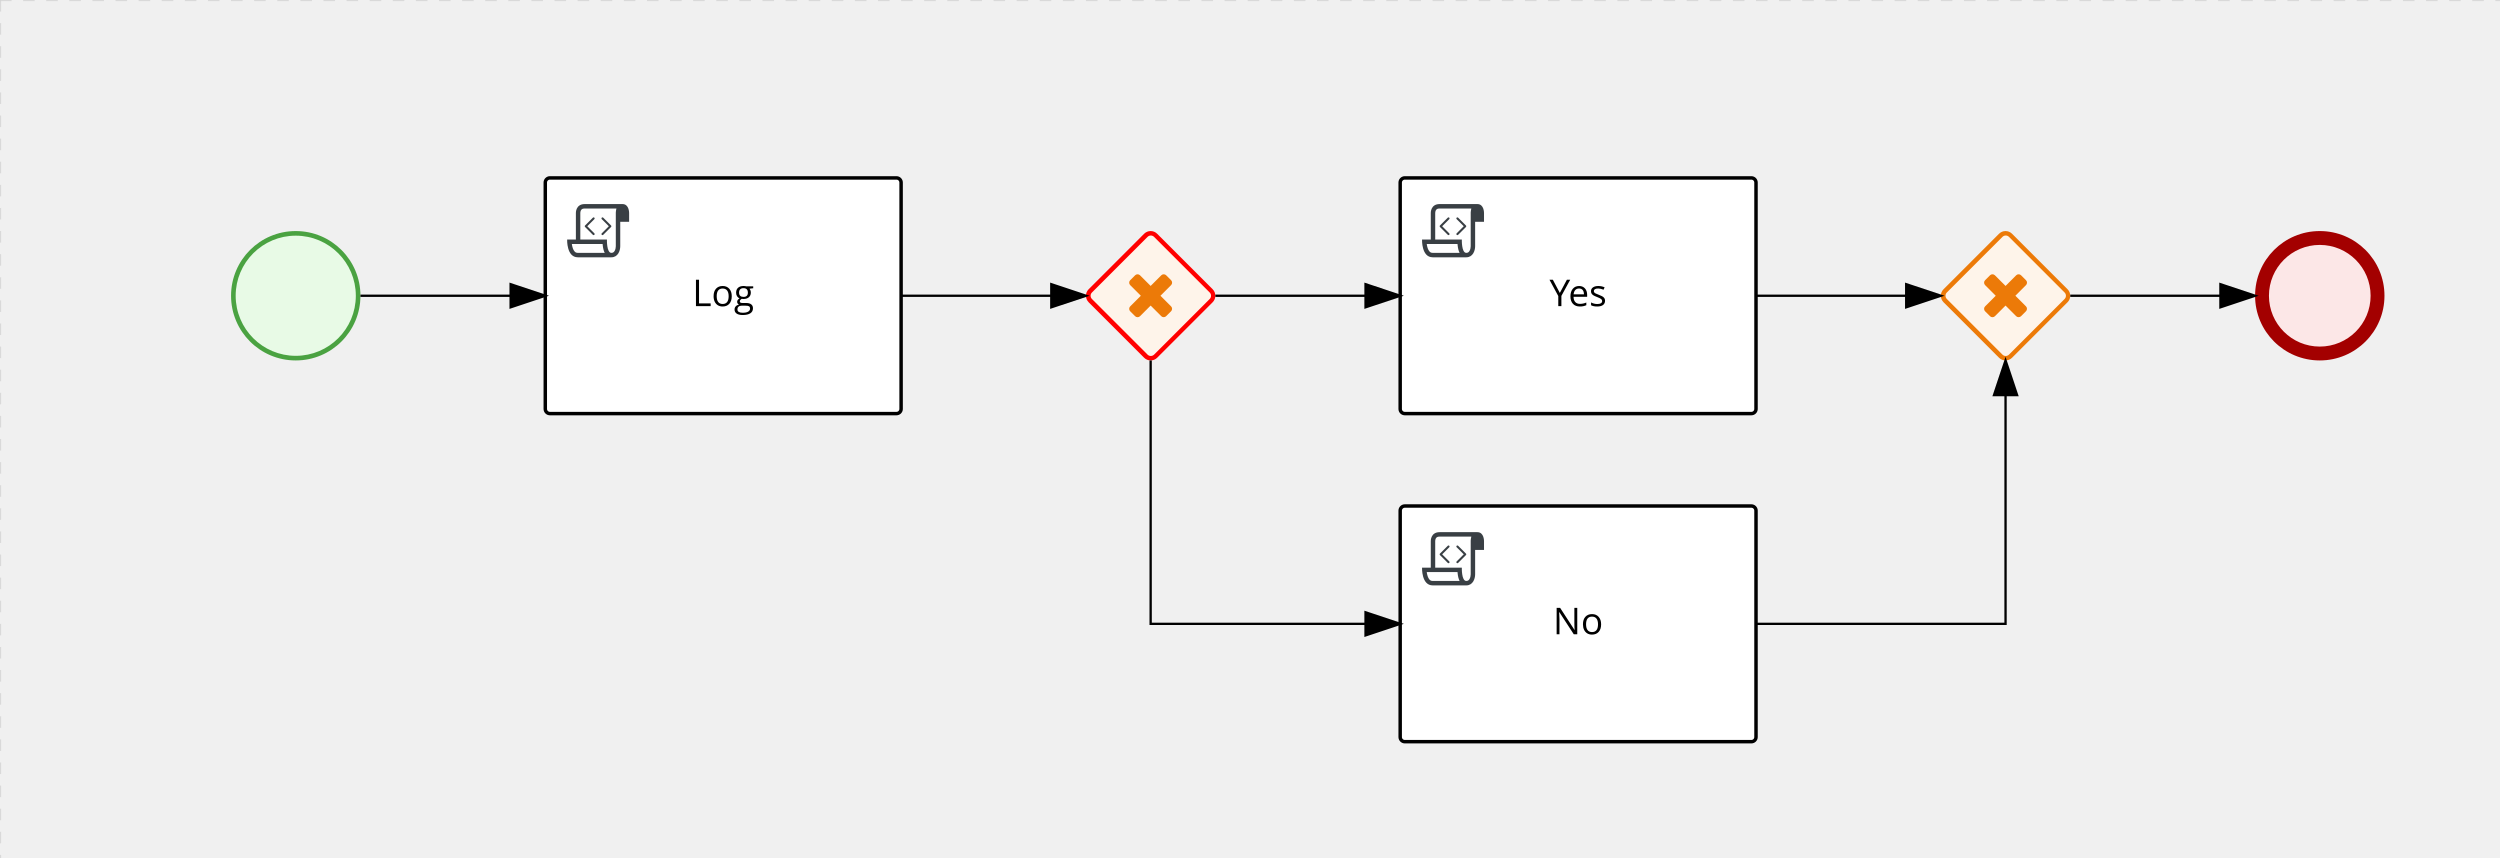
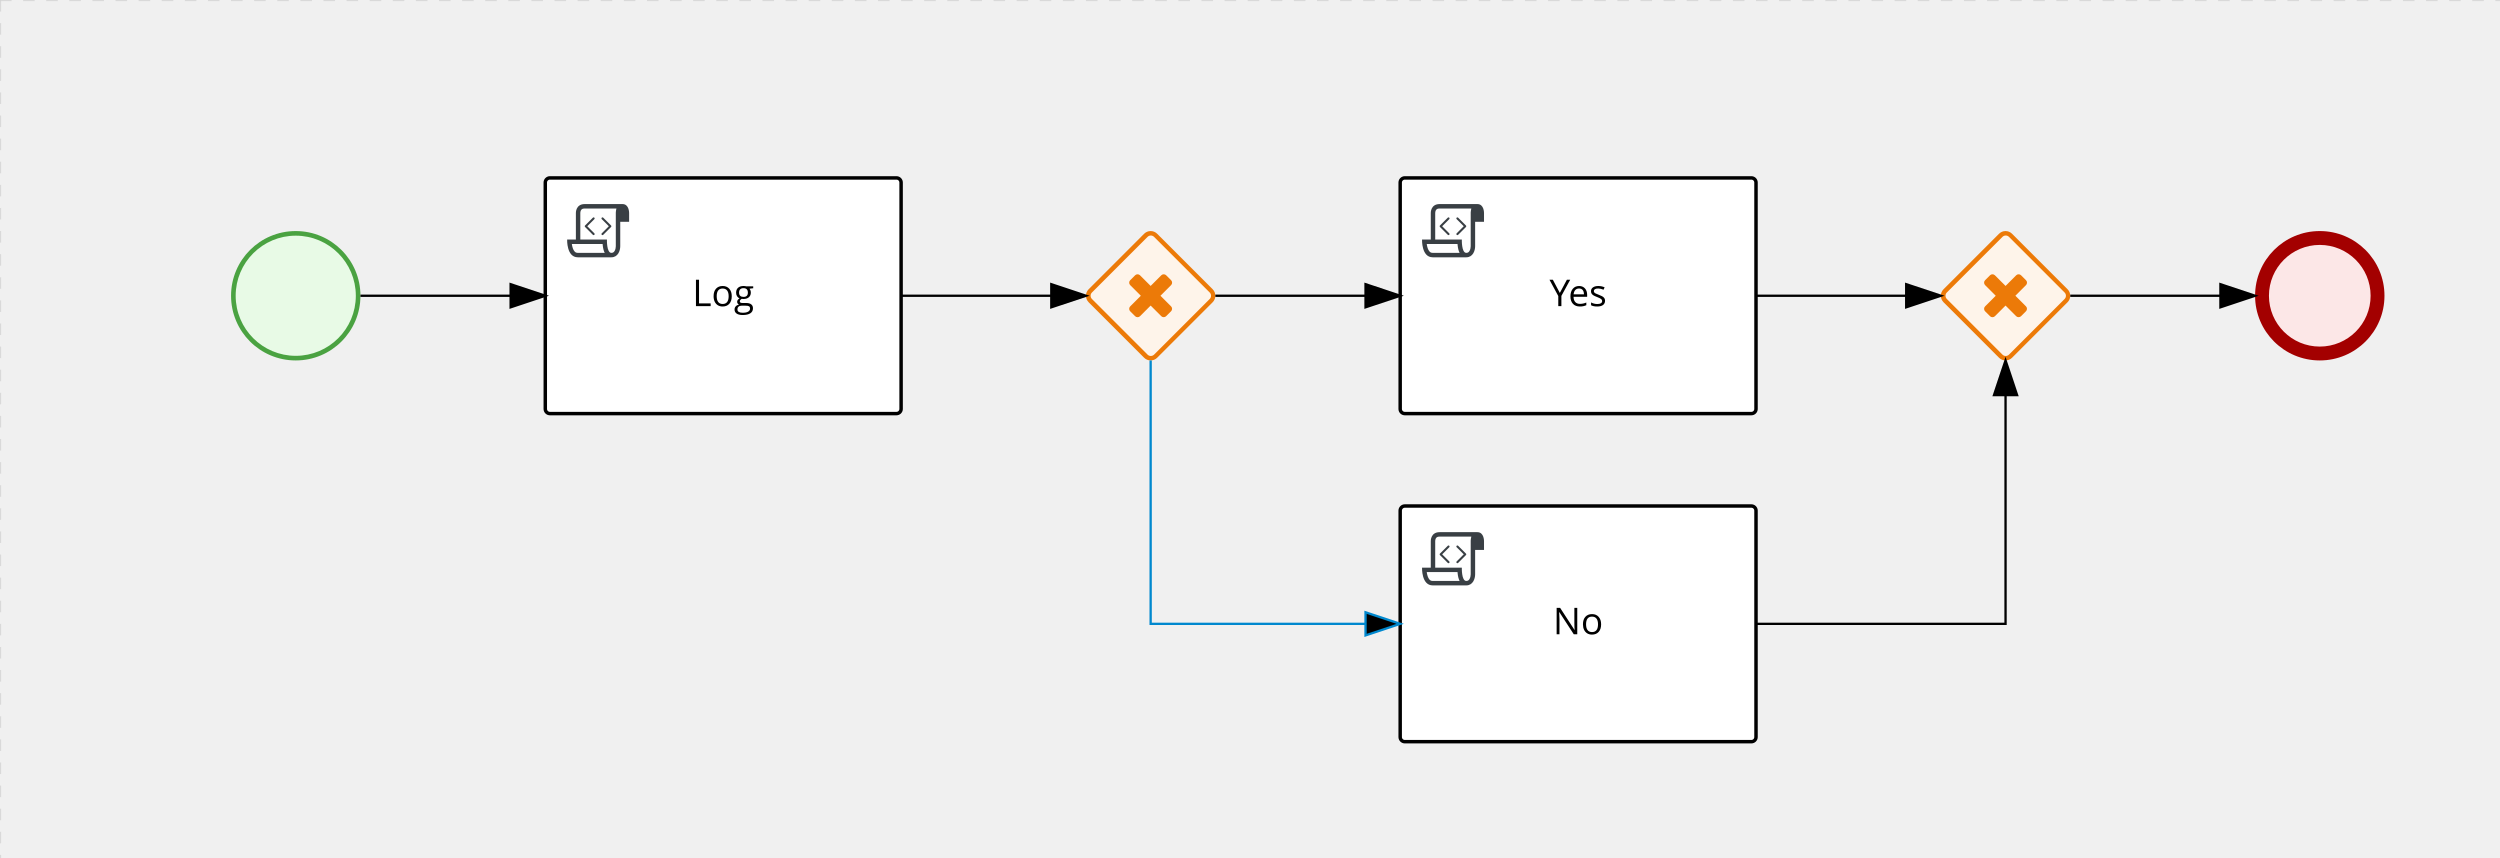
<svg xmlns="http://www.w3.org/2000/svg" version="1.1" width="1082" height="371" viewBox="0 0 1082 371">
  <defs />
  <g transform="matrix(1,0,0,1,0,0)">
    <g>
      <g>
        <g>
          <path fill="none" stroke="#d3d3d3" paint-order="fill stroke markers" d=" M 0 0 L 1200 0" stroke-miterlimit="10" stroke-opacity="0.8" stroke-dasharray="5" />
        </g>
        <g>
          <path fill="none" stroke="#d3d3d3" paint-order="fill stroke markers" d=" M 0 0 L 0 800" stroke-miterlimit="10" stroke-opacity="0.8" stroke-dasharray="5" />
        </g>
      </g>
      <g id="_D6C6C0B1-219B-4A3B-B658-1F4D407269BE" bpmn2nodeid="_D6C6C0B1-219B-4A3B-B658-1F4D407269BE" transform="matrix(1,0,0,1,100,100)">
        <g>
          <path fill="none" stroke="none" />
        </g>
        <g transform="matrix(0.125,0,0,0.125,0,0)">
          <g transform="matrix(1,0,0,1,0,0)">
            <path fill="#e8fae6" stroke="none" id="_D6C6C0B1-219B-4A3B-B658-1F4D407269BE?shapeType=BACKGROUND" paint-order="stroke fill markers" d=" M 0 0 M 444 224 C 444 263.9 434.2 300.8 414.4 334.5 C 394.7 368.2 368 394.9 334.4 414.5 C 300.8 434.1 263.9 444 224 444 C 184.1 444 147.2 434.2 113.5 414.4 C 79.8 394.7 53.1 368 33.5 334.4 C 13.9 300.8 4 263.9 4 224 C 4 184.1 13.8 147.2 33.6 113.5 C 53.4 79.8 80.1 53.1 113.6 33.5 C 147.1 13.9 184.1 4 224 4 C 263.9 4 300.8 13.8 334.5 33.6 C 368.2 53.4 394.9 80.1 414.5 113.6 C 434.1 147.1 444 184.1 444 224 Z" />
          </g>
          <g>
            <g transform="matrix(1,0,0,1,0,0)">
              <g transform="matrix(1,0,0,1,0,0)">
                <path fill="rgb(74,162,65)" stroke="none" id="_D6C6C0B1-219B-4A3B-B658-1F4D407269BE?shapeType=BORDER&amp;renderType=FILL" paint-order="stroke fill markers" d=" M 0 0 M 224 0 C 100.3 0 0 100.3 0 224 C 0 347.7 100.3 448 224 448 C 347.7 448 448 347.7 448 224 C 448 100.3 347.7 0 224 0 Z M 0 0 M 224 432 C 109.1 432 16 338.9 16 224 C 16 109.1 109.1 16 224 16 C 338.9 16 432 109.1 432 224 C 432 338.9 338.9 432 224 432 Z" />
              </g>
            </g>
          </g>
        </g>
        <g transform="matrix(1,0,0,1,28,61)" />
      </g>
      <g transform="matrix(1,0,0,1,100,100)" />
      <g id="_DB2B1E8E-11A6-4005-8DD4-5DC4EA44DC7C" bpmn2nodeid="_DB2B1E8E-11A6-4005-8DD4-5DC4EA44DC7C" transform="matrix(1,0,0,1,470,100)">
        <g>
          <path fill="none" stroke="none" />
        </g>
        <g transform="matrix(0.125,0,0,0.125,0,0)">
          <g transform="matrix(1,0,0,1,0,0)">
            <path fill="#fef4ea" stroke="none" id="_DB2B1E8E-11A6-4005-8DD4-5DC4EA44DC7C?shapeType=BACKGROUND" paint-order="stroke fill markers" d=" M 0 0 M 224.4 4.3 C 216.4 4.3 208.4 7.3 202.3 13.4 L 13.5 202.2 C 1.3 214.4 1.3 234.2 13.5 246.4 L 202.2 435.1 C 208.3 441.2 216.4 444.2 224.3 444.2 C 232.2 444.2 240.3 441.2 246.4 435.1 L 435.1 246.4 C 447.3 234.2 447.3 214.4 435.1 202.2 L 246.5 13.4 C 240.4 7.3 232.4 4.3 224.4 4.3 L 224.4 4.3 Z" />
          </g>
          <g>
            <g transform="matrix(1,0,0,1,0,0)">
              <g transform="matrix(1,0,0,1,0,0)">
-                 <path fill="rgb(255,0,0)" stroke="none" id="_DB2B1E8E-11A6-4005-8DD4-5DC4EA44DC7C?shapeType=BORDER&amp;renderType=FILL" paint-order="stroke fill markers" d=" M 0 0 M 20.8 212.7 L 213.3 20.2 C 219.6 13.9 229.7 13.9 235.9 20.2 L 428.4 212.7 C 434.7 219 434.7 229.1 428.4 235.3 L 235.9 427.8 C 229.6 434.1 219.5 434.1 213.3 427.8 L 20.8 235.3 C 14.5 229.1 14.5 218.9 20.8 212.7 L 20.8 212.7 Z M 0 0 M 0 224 C 0 232.1 3.1 240.3 9.3 246.5 L 201.5 438.7 C 213.9 451.1 234.1 451.1 246.5 438.7 L 438.7 246.5 C 444.9 240.3 448 232.1 448 224 C 448 215.9 444.9 207.7 438.7 201.5 L 246.5 9.3 C 234.1 -3.1 213.9 -3.1 201.5 9.3 L 9.3 201.5 C 3.1 207.7 0 215.9 0 224 L 0 224 Z" />
+                 <path fill="rgb(236,122,8)" stroke="none" id="_DB2B1E8E-11A6-4005-8DD4-5DC4EA44DC7C?shapeType=BORDER&amp;renderType=FILL" paint-order="stroke fill markers" d=" M 0 0 M 20.8 212.7 L 213.3 20.2 C 219.6 13.9 229.7 13.9 235.9 20.2 L 428.4 212.7 C 434.7 219 434.7 229.1 428.4 235.3 L 235.9 427.8 C 229.6 434.1 219.5 434.1 213.3 427.8 L 20.8 235.3 C 14.5 229.1 14.5 218.9 20.8 212.7 L 20.8 212.7 Z M 0 0 M 0 224 C 0 232.1 3.1 240.3 9.3 246.5 L 201.5 438.7 C 213.9 451.1 234.1 451.1 246.5 438.7 L 438.7 246.5 C 444.9 240.3 448 232.1 448 224 C 448 215.9 444.9 207.7 438.7 201.5 L 246.5 9.3 C 234.1 -3.1 213.9 -3.1 201.5 9.3 L 9.3 201.5 C 3.1 207.7 0 215.9 0 224 L 0 224 Z" />
              </g>
            </g>
          </g>
          <g>
            <g transform="matrix(1,0,0,1,0,0)">
              <g transform="matrix(1,0,0,1,0,0)">
                <path fill="#ec7a08" stroke="none" id="_DB2B1E8E-11A6-4005-8DD4-5DC4EA44DC7Cundefined" paint-order="stroke fill markers" d=" M 0 0 M 298.2 269.2 C 298.2 272.6 297.1 275.3 294.7 277.7 L 277.7 294.7 C 275.3 297.1 272.6 298.2 269.2 298.2 C 265.8 298.2 263.1 297.1 260.7 294.7 L 224 258 L 187.2 294.8 C 184.8 297.2 182.1 298.3 178.7 298.3 C 175.3 298.3 172.6 297.2 170.2 294.8 L 153.2 277.8 C 150.8 275.4 149.7 272.7 149.7 269.3 C 149.7 265.9 150.8 263.2 153.2 260.8 L 190 224 L 153.2 187.2 C 150.8 184.8 149.7 182 149.7 178.7 C 149.7 175.3 150.8 172.5 153.2 170.2 L 170.2 153.2 C 172.6 150.8 175.3 149.7 178.7 149.7 C 182.1 149.7 184.8 150.8 187.2 153.2 L 224 190 L 260.8 153.2 C 263.2 150.8 265.9 149.7 269.3 149.7 C 272.7 149.7 275.4 150.8 277.8 153.2 L 294.8 170.2 C 297.2 172.5 298.3 175.3 298.3 178.7 C 298.3 182 297.2 184.8 294.8 187.2 L 258 224 L 294.8 260.8 C 297.1 263.1 298.2 265.9 298.2 269.2 Z" />
              </g>
            </g>
          </g>
        </g>
        <g transform="matrix(1,0,0,1,28,61)" />
      </g>
-       <g transform="matrix(1,0,0,1,470,100)" />
      <g id="_4DA3254A-95EA-4C0A-A7A9-8099FF33B2C3" bpmn2nodeid="_4DA3254A-95EA-4C0A-A7A9-8099FF33B2C3" transform="matrix(1,0,0,1,840,100)">
        <g>
          <path fill="none" stroke="none" />
        </g>
        <g transform="matrix(0.125,0,0,0.125,0,0)">
          <g transform="matrix(1,0,0,1,0,0)">
            <path fill="#fef4ea" stroke="none" id="_4DA3254A-95EA-4C0A-A7A9-8099FF33B2C3?shapeType=BACKGROUND" paint-order="stroke fill markers" d=" M 0 0 M 224.4 4.3 C 216.4 4.3 208.4 7.3 202.3 13.4 L 13.5 202.2 C 1.3 214.4 1.3 234.2 13.5 246.4 L 202.2 435.1 C 208.3 441.2 216.4 444.2 224.3 444.2 C 232.2 444.2 240.3 441.2 246.4 435.1 L 435.1 246.4 C 447.3 234.2 447.3 214.4 435.1 202.2 L 246.5 13.4 C 240.4 7.3 232.4 4.3 224.4 4.3 L 224.4 4.3 Z" />
          </g>
          <g>
            <g transform="matrix(1,0,0,1,0,0)">
              <g transform="matrix(1,0,0,1,0,0)">
                <path fill="rgb(236,122,8)" stroke="none" id="_4DA3254A-95EA-4C0A-A7A9-8099FF33B2C3?shapeType=BORDER&amp;renderType=FILL" paint-order="stroke fill markers" d=" M 0 0 M 20.8 212.7 L 213.3 20.2 C 219.6 13.9 229.7 13.9 235.9 20.2 L 428.4 212.7 C 434.7 219 434.7 229.1 428.4 235.3 L 235.9 427.8 C 229.6 434.1 219.5 434.1 213.3 427.8 L 20.8 235.3 C 14.5 229.1 14.5 218.9 20.8 212.7 L 20.8 212.7 Z M 0 0 M 0 224 C 0 232.1 3.1 240.3 9.3 246.5 L 201.5 438.7 C 213.9 451.1 234.1 451.1 246.5 438.7 L 438.7 246.5 C 444.9 240.3 448 232.1 448 224 C 448 215.9 444.9 207.7 438.7 201.5 L 246.5 9.3 C 234.1 -3.1 213.9 -3.1 201.5 9.3 L 9.3 201.5 C 3.1 207.7 0 215.9 0 224 L 0 224 Z" />
              </g>
            </g>
          </g>
          <g>
            <g transform="matrix(1,0,0,1,0,0)">
              <g transform="matrix(1,0,0,1,0,0)">
                <path fill="#ec7a08" stroke="none" id="_4DA3254A-95EA-4C0A-A7A9-8099FF33B2C3undefined" paint-order="stroke fill markers" d=" M 0 0 M 298.2 269.2 C 298.2 272.6 297.1 275.3 294.7 277.7 L 277.7 294.7 C 275.3 297.1 272.6 298.2 269.2 298.2 C 265.8 298.2 263.1 297.1 260.7 294.7 L 224 258 L 187.2 294.8 C 184.8 297.2 182.1 298.3 178.7 298.3 C 175.3 298.3 172.6 297.2 170.2 294.8 L 153.2 277.8 C 150.8 275.4 149.7 272.7 149.7 269.3 C 149.7 265.9 150.8 263.2 153.2 260.8 L 190 224 L 153.2 187.2 C 150.8 184.8 149.7 182 149.7 178.7 C 149.7 175.3 150.8 172.5 153.2 170.2 L 170.2 153.2 C 172.6 150.8 175.3 149.7 178.7 149.7 C 182.1 149.7 184.8 150.8 187.2 153.2 L 224 190 L 260.8 153.2 C 263.2 150.8 265.9 149.7 269.3 149.7 C 272.7 149.7 275.4 150.8 277.8 153.2 L 294.8 170.2 C 297.2 172.5 298.3 175.3 298.3 178.7 C 298.3 182 297.2 184.8 294.8 187.2 L 258 224 L 294.8 260.8 C 297.1 263.1 298.2 265.9 298.2 269.2 Z" />
              </g>
            </g>
          </g>
        </g>
        <g transform="matrix(1,0,0,1,28,61)" />
      </g>
      <g transform="matrix(1,0,0,1,840,100)" />
      <g id="_17688C8E-9C32-46EA-BD41-E322B5E229BC" bpmn2nodeid="_17688C8E-9C32-46EA-BD41-E322B5E229BC" transform="matrix(1,0,0,1,976,100)">
        <g>
          <path fill="none" stroke="none" />
        </g>
        <g transform="matrix(0.125,0,0,0.125,0,0)">
          <g transform="matrix(1,0,0,1,0,0)">
            <path fill="#fce7e7" stroke="none" id="_17688C8E-9C32-46EA-BD41-E322B5E229BC?shapeType=BACKGROUND" paint-order="stroke fill markers" d=" M 0 0 M 444 224 C 444 263.9 434.2 300.8 414.4 334.5 C 394.7 368.2 368 394.9 334.4 414.5 C 300.8 434.1 263.9 444 224 444 C 184.1 444 147.2 434.2 113.5 414.4 C 79.8 394.7 53.1 368 33.5 334.4 C 13.9 300.8 4 263.9 4 224 C 4 184.1 13.8 147.2 33.6 113.5 C 53.4 79.8 80.1 53.1 113.6 33.5 C 147.1 13.9 184.1 4 224 4 C 263.9 4 300.8 13.8 334.5 33.6 C 368.2 53.4 394.9 80.1 414.5 113.6 C 434.1 147.1 444 184.1 444 224 Z" />
          </g>
          <g>
            <g transform="matrix(1,0,0,1,0,0)">
              <g transform="matrix(1,0,0,1,0,0)">
                <path fill="rgb(163,0,0)" stroke="none" id="_17688C8E-9C32-46EA-BD41-E322B5E229BC?shapeType=BORDER&amp;renderType=FILL" paint-order="stroke fill markers" d=" M 0 0 M 224 0 C 100.3 0 0 100.3 0 224 C 0 347.7 100.3 448 224 448 C 347.7 448 448 347.7 448 224 C 448 100.3 347.7 0 224 0 Z M 0 0 M 224 400 C 126.8 400 48 321.2 48 224 C 48 126.8 126.8 48 224 48 C 321.2 48 400 126.8 400 224 C 400 321.2 321.2 400 224 400 Z" />
              </g>
            </g>
          </g>
        </g>
        <g transform="matrix(1,0,0,1,28,61)" />
      </g>
      <g id="_B526C322-4E88-417F-BE00-95978ACB6518" bpmn2nodeid="_B526C322-4E88-417F-BE00-95978ACB6518">
        <g>
          <path fill="none" stroke="#000000" paint-order="fill stroke markers" d=" M 896 128 L 961 128" stroke-miterlimit="10" stroke-dasharray="" />
        </g>
        <g transform="matrix(1,0,0,1,896,128)" />
        <g transform="matrix(6.123233995736766e-17,1,-1,6.123233995736766e-17,976,123)">
          <path fill="#000000" stroke="#000000" paint-order="fill stroke markers" d=" M 10 15 L 0 15 L 5 0 Z" stroke-miterlimit="10" stroke-dasharray="" />
        </g>
        <g transform="matrix(1,0,0,1,896,118)" />
      </g>
      <g transform="matrix(1,0,0,1,976,100)" />
      <g id="_684AA488-FD3A-4FF7-8C47-46A199352F9A" bpmn2nodeid="_684AA488-FD3A-4FF7-8C47-46A199352F9A" transform="matrix(1,0,0,1,236,77)">
        <g>
          <path fill="none" stroke="none" />
        </g>
        <g transform="matrix(1,0,0,1,0,0)">
          <path fill="#ffffff" stroke="none" id="_684AA488-FD3A-4FF7-8C47-46A199352F9A?shapeType=BACKGROUND" paint-order="stroke fill markers" d=" M 2 0 L 152 0 L 152 0 A 2 2 0 0 1 154 2 L 154 100 L 154 100 A 2 2 0 0 1 152 102 L 2 102 L 2 102 A 2 2 0 0 1 0 100 L 0 2 L 0 2 A 2 2 0 0 1 2 0 Z" />
        </g>
        <g transform="matrix(1,0,0,1,0,0)">
          <path fill="none" stroke="rgb(0,0,0)" id="_684AA488-FD3A-4FF7-8C47-46A199352F9A?shapeType=BORDER&amp;renderType=STROKE" paint-order="fill stroke markers" d=" M 2 0 L 152 0 L 152 0 A 2 2 0 0 1 154 2 L 154 100 L 154 100 A 2 2 0 0 1 152 102 L 2 102 L 2 102 A 2 2 0 0 1 0 100 L 0 2 L 0 2 A 2 2 0 0 1 2 0 Z" stroke-miterlimit="10" stroke-width="1.5" stroke-dasharray="" />
        </g>
        <g>
          <g transform="matrix(0.06,0,0,0.06,9.4,9.4)">
            <g transform="matrix(1,0,0,1,0,0)">
              <path fill="#393f44" stroke="none" id="_684AA488-FD3A-4FF7-8C47-46A199352F9Aundefined" paint-order="stroke fill markers" d=" M 0 0 M 197.3 130.2 C 194.4 127.3 189.6 127.3 186.7 130.2 L 130.2 186.7 C 127.3 189.6 127.3 194.4 130.2 197.3 L 186.7 253.8 C 188.1 255.3 190.1 256 192 256 C 193.9 256 195.9 255.3 197.3 253.7 C 200.2 250.8 200.2 246 197.3 243.1 L 146.2 192 L 197.3 140.8 C 200.2 137.9 200.2 133.1 197.3 130.2 Z" />
            </g>
            <g transform="matrix(1,0,0,1,0,0)">
              <path fill="#393f44" stroke="none" id="_684AA488-FD3A-4FF7-8C47-46A199352F9Aundefined" paint-order="stroke fill markers" d=" M 0 0 M 261.3 130.2 C 258.4 127.3 253.6 127.3 250.7 130.2 C 247.8 133.1 247.8 137.9 250.7 140.8 L 301.8 191.9 L 250.7 243 C 247.8 245.9 247.8 250.7 250.7 253.6 C 252.1 255.3 254.1 256 256 256 C 257.9 256 259.9 255.3 261.3 253.8 L 317.8 197.3 C 320.7 194.4 320.7 189.6 317.8 186.7 L 261.3 130.2 Z" />
            </g>
            <g transform="matrix(1,0,0,1,0,0)">
              <path fill="#393f44" stroke="none" id="_684AA488-FD3A-4FF7-8C47-46A199352F9Aundefined" paint-order="stroke fill markers" d=" M 0 0 M 400 32 C 400 32 152.8 32 128 32 C 62 32 64 96 64 96 L 64 288 L 1 288 C 1 288 -4 416 78 416 L 320 416 C 368 416 384 368 384 336 C 384 314.2 384 224.4 384 160 L 448 160 L 448 96 C 448 96 449 32 400 32 Z M 0 0 M 78 383.9 C 68.5 383.9 61.6 381.1 55.5 374.9 C 43.4 362.4 37.5 339.6 34.9 320 L 256.9 320 C 257.1 322.7 257.3 325.4 257.6 328.2 C 260 351.6 264.7 370.1 271.9 383.9 L 78 383.9 L 78 383.9 Z M 0 0 M 352 336 C 352 345.9 349.6 360.3 342.9 371 C 337.2 380.1 330.4 384 320 384 C 285 384 288 288 288 288 L 96 288 L 96 96 L 96 95.9 L 96 95.1 C 96 90.6 97.6 78.3 104.7 71.2 C 106.5 69.4 111.9 64 128 64 L 356.5 64 C 354.4 72.8 352.8 81.8 352.2 89.9 C 352.2 90.5 352.1 91.1 352.1 91.7 C 352.1 92 352.1 92.3 352.1 92.6 C 352 94.8 352 96 352 96 L 352 160 L 352 336 Z" />
            </g>
          </g>
        </g>
        <g transform="matrix(1,0,0,1,63.63281,43.5)">
          <text fill="#000000" stroke="none" font-family="Open Sans" font-size="12pt" font-style="normal" font-weight="normal" text-decoration="normal" x="13.367" y="12" text-anchor="middle" dominant-baseline="alphabetic">Log</text>
        </g>
      </g>
      <g id="_B0F88B06-9D7B-4F2E-8D97-0A8E561F80D7" bpmn2nodeid="_B0F88B06-9D7B-4F2E-8D97-0A8E561F80D7">
        <g>
          <path fill="none" stroke="#000000" paint-order="fill stroke markers" d=" M 156 128 L 221 128" stroke-miterlimit="10" stroke-dasharray="" />
        </g>
        <g transform="matrix(1,0,0,1,156,128)" />
        <g transform="matrix(6.123233995736766e-17,1,-1,6.123233995736766e-17,236,123)">
          <path fill="#000000" stroke="#000000" paint-order="fill stroke markers" d=" M 10 15 L 0 15 L 5 0 Z" stroke-miterlimit="10" stroke-dasharray="" />
        </g>
        <g transform="matrix(1,0,0,1,156,118)" />
      </g>
      <g id="_B8C513F1-DF1F-4587-8711-A063F578A4AC" bpmn2nodeid="_B8C513F1-DF1F-4587-8711-A063F578A4AC">
        <g>
          <path fill="none" stroke="#000000" paint-order="fill stroke markers" d=" M 390 128 L 455 128" stroke-miterlimit="10" stroke-dasharray="" />
        </g>
        <g transform="matrix(1,0,0,1,390,128)" />
        <g transform="matrix(6.123233995736766e-17,1,-1,6.123233995736766e-17,470,123)">
          <path fill="#000000" stroke="#000000" paint-order="fill stroke markers" d=" M 10 15 L 0 15 L 5 0 Z" stroke-miterlimit="10" stroke-dasharray="" />
        </g>
        <g transform="matrix(1,0,0,1,390,118)" />
      </g>
      <g id="_7434C13C-1968-479C-AD3D-41CD453A64C6" bpmn2nodeid="_7434C13C-1968-479C-AD3D-41CD453A64C6" transform="matrix(1,0,0,1,606,77)">
        <g>
          <path fill="none" stroke="none" />
        </g>
        <g transform="matrix(1,0,0,1,0,0)">
          <path fill="#ffffff" stroke="none" id="_7434C13C-1968-479C-AD3D-41CD453A64C6?shapeType=BACKGROUND" paint-order="stroke fill markers" d=" M 2 0 L 152 0 L 152 0 A 2 2 0 0 1 154 2 L 154 100 L 154 100 A 2 2 0 0 1 152 102 L 2 102 L 2 102 A 2 2 0 0 1 0 100 L 0 2 L 0 2 A 2 2 0 0 1 2 0 Z" />
        </g>
        <g transform="matrix(1,0,0,1,0,0)">
          <path fill="none" stroke="rgb(0,0,0)" id="_7434C13C-1968-479C-AD3D-41CD453A64C6?shapeType=BORDER&amp;renderType=STROKE" paint-order="fill stroke markers" d=" M 2 0 L 152 0 L 152 0 A 2 2 0 0 1 154 2 L 154 100 L 154 100 A 2 2 0 0 1 152 102 L 2 102 L 2 102 A 2 2 0 0 1 0 100 L 0 2 L 0 2 A 2 2 0 0 1 2 0 Z" stroke-miterlimit="10" stroke-width="1.5" stroke-dasharray="" />
        </g>
        <g>
          <g transform="matrix(0.06,0,0,0.06,9.4,9.4)">
            <g transform="matrix(1,0,0,1,0,0)">
              <path fill="#393f44" stroke="none" id="_7434C13C-1968-479C-AD3D-41CD453A64C6undefined" paint-order="stroke fill markers" d=" M 0 0 M 197.3 130.2 C 194.4 127.3 189.6 127.3 186.7 130.2 L 130.2 186.7 C 127.3 189.6 127.3 194.4 130.2 197.3 L 186.7 253.8 C 188.1 255.3 190.1 256 192 256 C 193.9 256 195.9 255.3 197.3 253.7 C 200.2 250.8 200.2 246 197.3 243.1 L 146.2 192 L 197.3 140.8 C 200.2 137.9 200.2 133.1 197.3 130.2 Z" />
            </g>
            <g transform="matrix(1,0,0,1,0,0)">
              <path fill="#393f44" stroke="none" id="_7434C13C-1968-479C-AD3D-41CD453A64C6undefined" paint-order="stroke fill markers" d=" M 0 0 M 261.3 130.2 C 258.4 127.3 253.6 127.3 250.7 130.2 C 247.8 133.1 247.8 137.9 250.7 140.8 L 301.8 191.9 L 250.7 243 C 247.8 245.9 247.8 250.7 250.7 253.6 C 252.1 255.3 254.1 256 256 256 C 257.9 256 259.9 255.3 261.3 253.8 L 317.8 197.3 C 320.7 194.4 320.7 189.6 317.8 186.7 L 261.3 130.2 Z" />
            </g>
            <g transform="matrix(1,0,0,1,0,0)">
              <path fill="#393f44" stroke="none" id="_7434C13C-1968-479C-AD3D-41CD453A64C6undefined" paint-order="stroke fill markers" d=" M 0 0 M 400 32 C 400 32 152.8 32 128 32 C 62 32 64 96 64 96 L 64 288 L 1 288 C 1 288 -4 416 78 416 L 320 416 C 368 416 384 368 384 336 C 384 314.2 384 224.4 384 160 L 448 160 L 448 96 C 448 96 449 32 400 32 Z M 0 0 M 78 383.9 C 68.5 383.9 61.6 381.1 55.5 374.9 C 43.4 362.4 37.5 339.6 34.9 320 L 256.9 320 C 257.1 322.7 257.3 325.4 257.6 328.2 C 260 351.6 264.7 370.1 271.9 383.9 L 78 383.9 L 78 383.9 Z M 0 0 M 352 336 C 352 345.9 349.6 360.3 342.9 371 C 337.2 380.1 330.4 384 320 384 C 285 384 288 288 288 288 L 96 288 L 96 96 L 96 95.9 L 96 95.1 C 96 90.6 97.6 78.3 104.7 71.2 C 106.5 69.4 111.9 64 128 64 L 356.5 64 C 354.4 72.8 352.8 81.8 352.2 89.9 C 352.2 90.5 352.1 91.1 352.1 91.7 C 352.1 92 352.1 92.3 352.1 92.6 C 352 94.8 352 96 352 96 L 352 160 L 352 336 Z" />
            </g>
          </g>
        </g>
        <g transform="matrix(1,0,0,1,64.61328,43.5)">
          <text fill="#000000" stroke="none" font-family="Open Sans" font-size="12pt" font-style="normal" font-weight="normal" text-decoration="normal" x="12.387" y="12" text-anchor="middle" dominant-baseline="alphabetic">Yes</text>
        </g>
      </g>
      <g id="_78750F6D-1CDC-4068-9213-2E2393B7B698" bpmn2nodeid="_78750F6D-1CDC-4068-9213-2E2393B7B698">
        <g>
-           <path fill="none" stroke="#000000" paint-order="fill stroke markers" d=" M 526 128 L 591 128" stroke-miterlimit="10" stroke-dasharray="" />
+           <path fill="none" stroke="rgb(0,0,0)" paint-order="fill stroke markers" d=" M 526 128 L 591 128" stroke-miterlimit="10" stroke-dasharray="" />
        </g>
        <g transform="matrix(1,0,0,1,526,128)" />
        <g transform="matrix(6.123233995736766e-17,1,-1,6.123233995736766e-17,606,123)">
-           <path fill="#000000" stroke="#000000" paint-order="fill stroke markers" d=" M 10 15 L 0 15 L 5 0 Z" stroke-miterlimit="10" stroke-dasharray="" />
+           <path fill="rgb(0,0,0)" stroke="rgb(0,0,0)" paint-order="fill stroke markers" d=" M 10 15 L 0 15 L 5 0 Z" stroke-miterlimit="10" stroke-dasharray="" />
        </g>
        <g transform="matrix(1,0,0,1,526,118)" />
      </g>
      <g id="_AEC8A5C9-8D5B-486E-B1EE-E98B67AE0B3F" bpmn2nodeid="_AEC8A5C9-8D5B-486E-B1EE-E98B67AE0B3F">
        <g>
          <path fill="none" stroke="#000000" paint-order="fill stroke markers" d=" M 760 128 L 825 128" stroke-miterlimit="10" stroke-dasharray="" />
        </g>
        <g transform="matrix(1,0,0,1,760,128)" />
        <g transform="matrix(6.123233995736766e-17,1,-1,6.123233995736766e-17,840,123)">
          <path fill="#000000" stroke="#000000" paint-order="fill stroke markers" d=" M 10 15 L 0 15 L 5 0 Z" stroke-miterlimit="10" stroke-dasharray="" />
        </g>
        <g transform="matrix(1,0,0,1,760,118)" />
      </g>
      <g id="_26255D92-3560-4141-A9F5-6B64374506A4" bpmn2nodeid="_26255D92-3560-4141-A9F5-6B64374506A4" transform="matrix(1,0,0,1,606,219)">
        <g>
          <path fill="none" stroke="none" />
        </g>
        <g transform="matrix(1,0,0,1,0,0)">
          <path fill="#ffffff" stroke="none" id="_26255D92-3560-4141-A9F5-6B64374506A4?shapeType=BACKGROUND" paint-order="stroke fill markers" d=" M 2 0 L 152 0 L 152 0 A 2 2 0 0 1 154 2 L 154 100 L 154 100 A 2 2 0 0 1 152 102 L 2 102 L 2 102 A 2 2 0 0 1 0 100 L 0 2 L 0 2 A 2 2 0 0 1 2 0 Z" />
        </g>
        <g transform="matrix(1,0,0,1,0,0)">
          <path fill="none" stroke="rgb(0,0,0)" id="_26255D92-3560-4141-A9F5-6B64374506A4?shapeType=BORDER&amp;renderType=STROKE" paint-order="fill stroke markers" d=" M 2 0 L 152 0 L 152 0 A 2 2 0 0 1 154 2 L 154 100 L 154 100 A 2 2 0 0 1 152 102 L 2 102 L 2 102 A 2 2 0 0 1 0 100 L 0 2 L 0 2 A 2 2 0 0 1 2 0 Z" stroke-miterlimit="10" stroke-width="1.5" stroke-dasharray="" />
        </g>
        <g>
          <g transform="matrix(0.06,0,0,0.06,9.4,9.4)">
            <g transform="matrix(1,0,0,1,0,0)">
              <path fill="#393f44" stroke="none" id="_26255D92-3560-4141-A9F5-6B64374506A4undefined" paint-order="stroke fill markers" d=" M 0 0 M 197.3 130.2 C 194.4 127.3 189.6 127.3 186.7 130.2 L 130.2 186.7 C 127.3 189.6 127.3 194.4 130.2 197.3 L 186.7 253.8 C 188.1 255.3 190.1 256 192 256 C 193.9 256 195.9 255.3 197.3 253.7 C 200.2 250.8 200.2 246 197.3 243.1 L 146.2 192 L 197.3 140.8 C 200.2 137.9 200.2 133.1 197.3 130.2 Z" />
            </g>
            <g transform="matrix(1,0,0,1,0,0)">
              <path fill="#393f44" stroke="none" id="_26255D92-3560-4141-A9F5-6B64374506A4undefined" paint-order="stroke fill markers" d=" M 0 0 M 261.3 130.2 C 258.4 127.3 253.6 127.3 250.7 130.2 C 247.8 133.1 247.8 137.9 250.7 140.8 L 301.8 191.9 L 250.7 243 C 247.8 245.9 247.8 250.7 250.7 253.6 C 252.1 255.3 254.1 256 256 256 C 257.9 256 259.9 255.3 261.3 253.8 L 317.8 197.3 C 320.7 194.4 320.7 189.6 317.8 186.7 L 261.3 130.2 Z" />
            </g>
            <g transform="matrix(1,0,0,1,0,0)">
              <path fill="#393f44" stroke="none" id="_26255D92-3560-4141-A9F5-6B64374506A4undefined" paint-order="stroke fill markers" d=" M 0 0 M 400 32 C 400 32 152.8 32 128 32 C 62 32 64 96 64 96 L 64 288 L 1 288 C 1 288 -4 416 78 416 L 320 416 C 368 416 384 368 384 336 C 384 314.2 384 224.4 384 160 L 448 160 L 448 96 C 448 96 449 32 400 32 Z M 0 0 M 78 383.9 C 68.5 383.9 61.6 381.1 55.5 374.9 C 43.4 362.4 37.5 339.6 34.9 320 L 256.9 320 C 257.1 322.7 257.3 325.4 257.6 328.2 C 260 351.6 264.7 370.1 271.9 383.9 L 78 383.9 L 78 383.9 Z M 0 0 M 352 336 C 352 345.9 349.6 360.3 342.9 371 C 337.2 380.1 330.4 384 320 384 C 285 384 288 288 288 288 L 96 288 L 96 96 L 96 95.9 L 96 95.1 C 96 90.6 97.6 78.3 104.7 71.2 C 106.5 69.4 111.9 64 128 64 L 356.5 64 C 354.4 72.8 352.8 81.8 352.2 89.9 C 352.2 90.5 352.1 91.1 352.1 91.7 C 352.1 92 352.1 92.3 352.1 92.6 C 352 94.8 352 96 352 96 L 352 160 L 352 336 Z" />
            </g>
          </g>
        </g>
        <g transform="matrix(1,0,0,1,66.13672,43.5)">
          <text fill="#000000" stroke="none" font-family="Open Sans" font-size="12pt" font-style="normal" font-weight="normal" text-decoration="normal" x="10.863" y="12" text-anchor="middle" dominant-baseline="alphabetic">No</text>
        </g>
      </g>
      <g id="_1530EB31-2884-4A3A-B6DD-63932D5A5D62" bpmn2nodeid="_1530EB31-2884-4A3A-B6DD-63932D5A5D62">
        <g>
-           <path fill="none" stroke="rgb(0,0,0)" paint-order="fill stroke markers" d=" M 498 156 L 498 270 L 591 270" stroke-miterlimit="10" stroke-dasharray="" />
+           <path fill="none" stroke="rgb(0,136,206)" paint-order="fill stroke markers" d=" M 498 156 L 498 270 L 591 270" stroke-miterlimit="10" stroke-dasharray="" />
        </g>
        <g transform="matrix(1,0,0,1,498,156)" />
        <g transform="matrix(6.123233995736766e-17,1,-1,6.123233995736766e-17,606,265)">
-           <path fill="rgb(0,0,0)" stroke="rgb(0,0,0)" paint-order="fill stroke markers" d=" M 10 15 L 0 15 L 5 0 Z" stroke-miterlimit="10" stroke-dasharray="" />
+           <path fill="rgb(0,0,0)" stroke="rgb(0,136,206)" paint-order="fill stroke markers" d=" M 10 15 L 0 15 L 5 0 Z" stroke-miterlimit="10" stroke-dasharray="" />
        </g>
        <g transform="matrix(1,0,0,1,508,213)" />
      </g>
      <g id="_533D785E-E9EA-4B3D-BC17-222507ED7646" bpmn2nodeid="_533D785E-E9EA-4B3D-BC17-222507ED7646">
        <g>
          <path fill="none" stroke="rgb(0,0,0)" paint-order="fill stroke markers" d=" M 760 270 L 868 270 L 868 171" stroke-miterlimit="10" stroke-dasharray="" />
        </g>
        <g transform="matrix(1,0,0,1,760,270)" />
        <g transform="matrix(1,0,0,1,863,156)">
          <path fill="rgb(0,0,0)" stroke="rgb(0,0,0)" paint-order="fill stroke markers" d=" M 10 15 L 0 15 L 5 0 Z" stroke-miterlimit="10" stroke-dasharray="" />
        </g>
        <g transform="matrix(1,0,0,1,760,260)" />
      </g>
      <g transform="matrix(1,0,0,1,236,77)" />
      <g transform="matrix(1,0,0,1,606,77)" />
      <g transform="matrix(1,0,0,1,606,219)" />
+       <g transform="matrix(1,0,0,1,470,100)" />
    </g>
  </g>
</svg>
